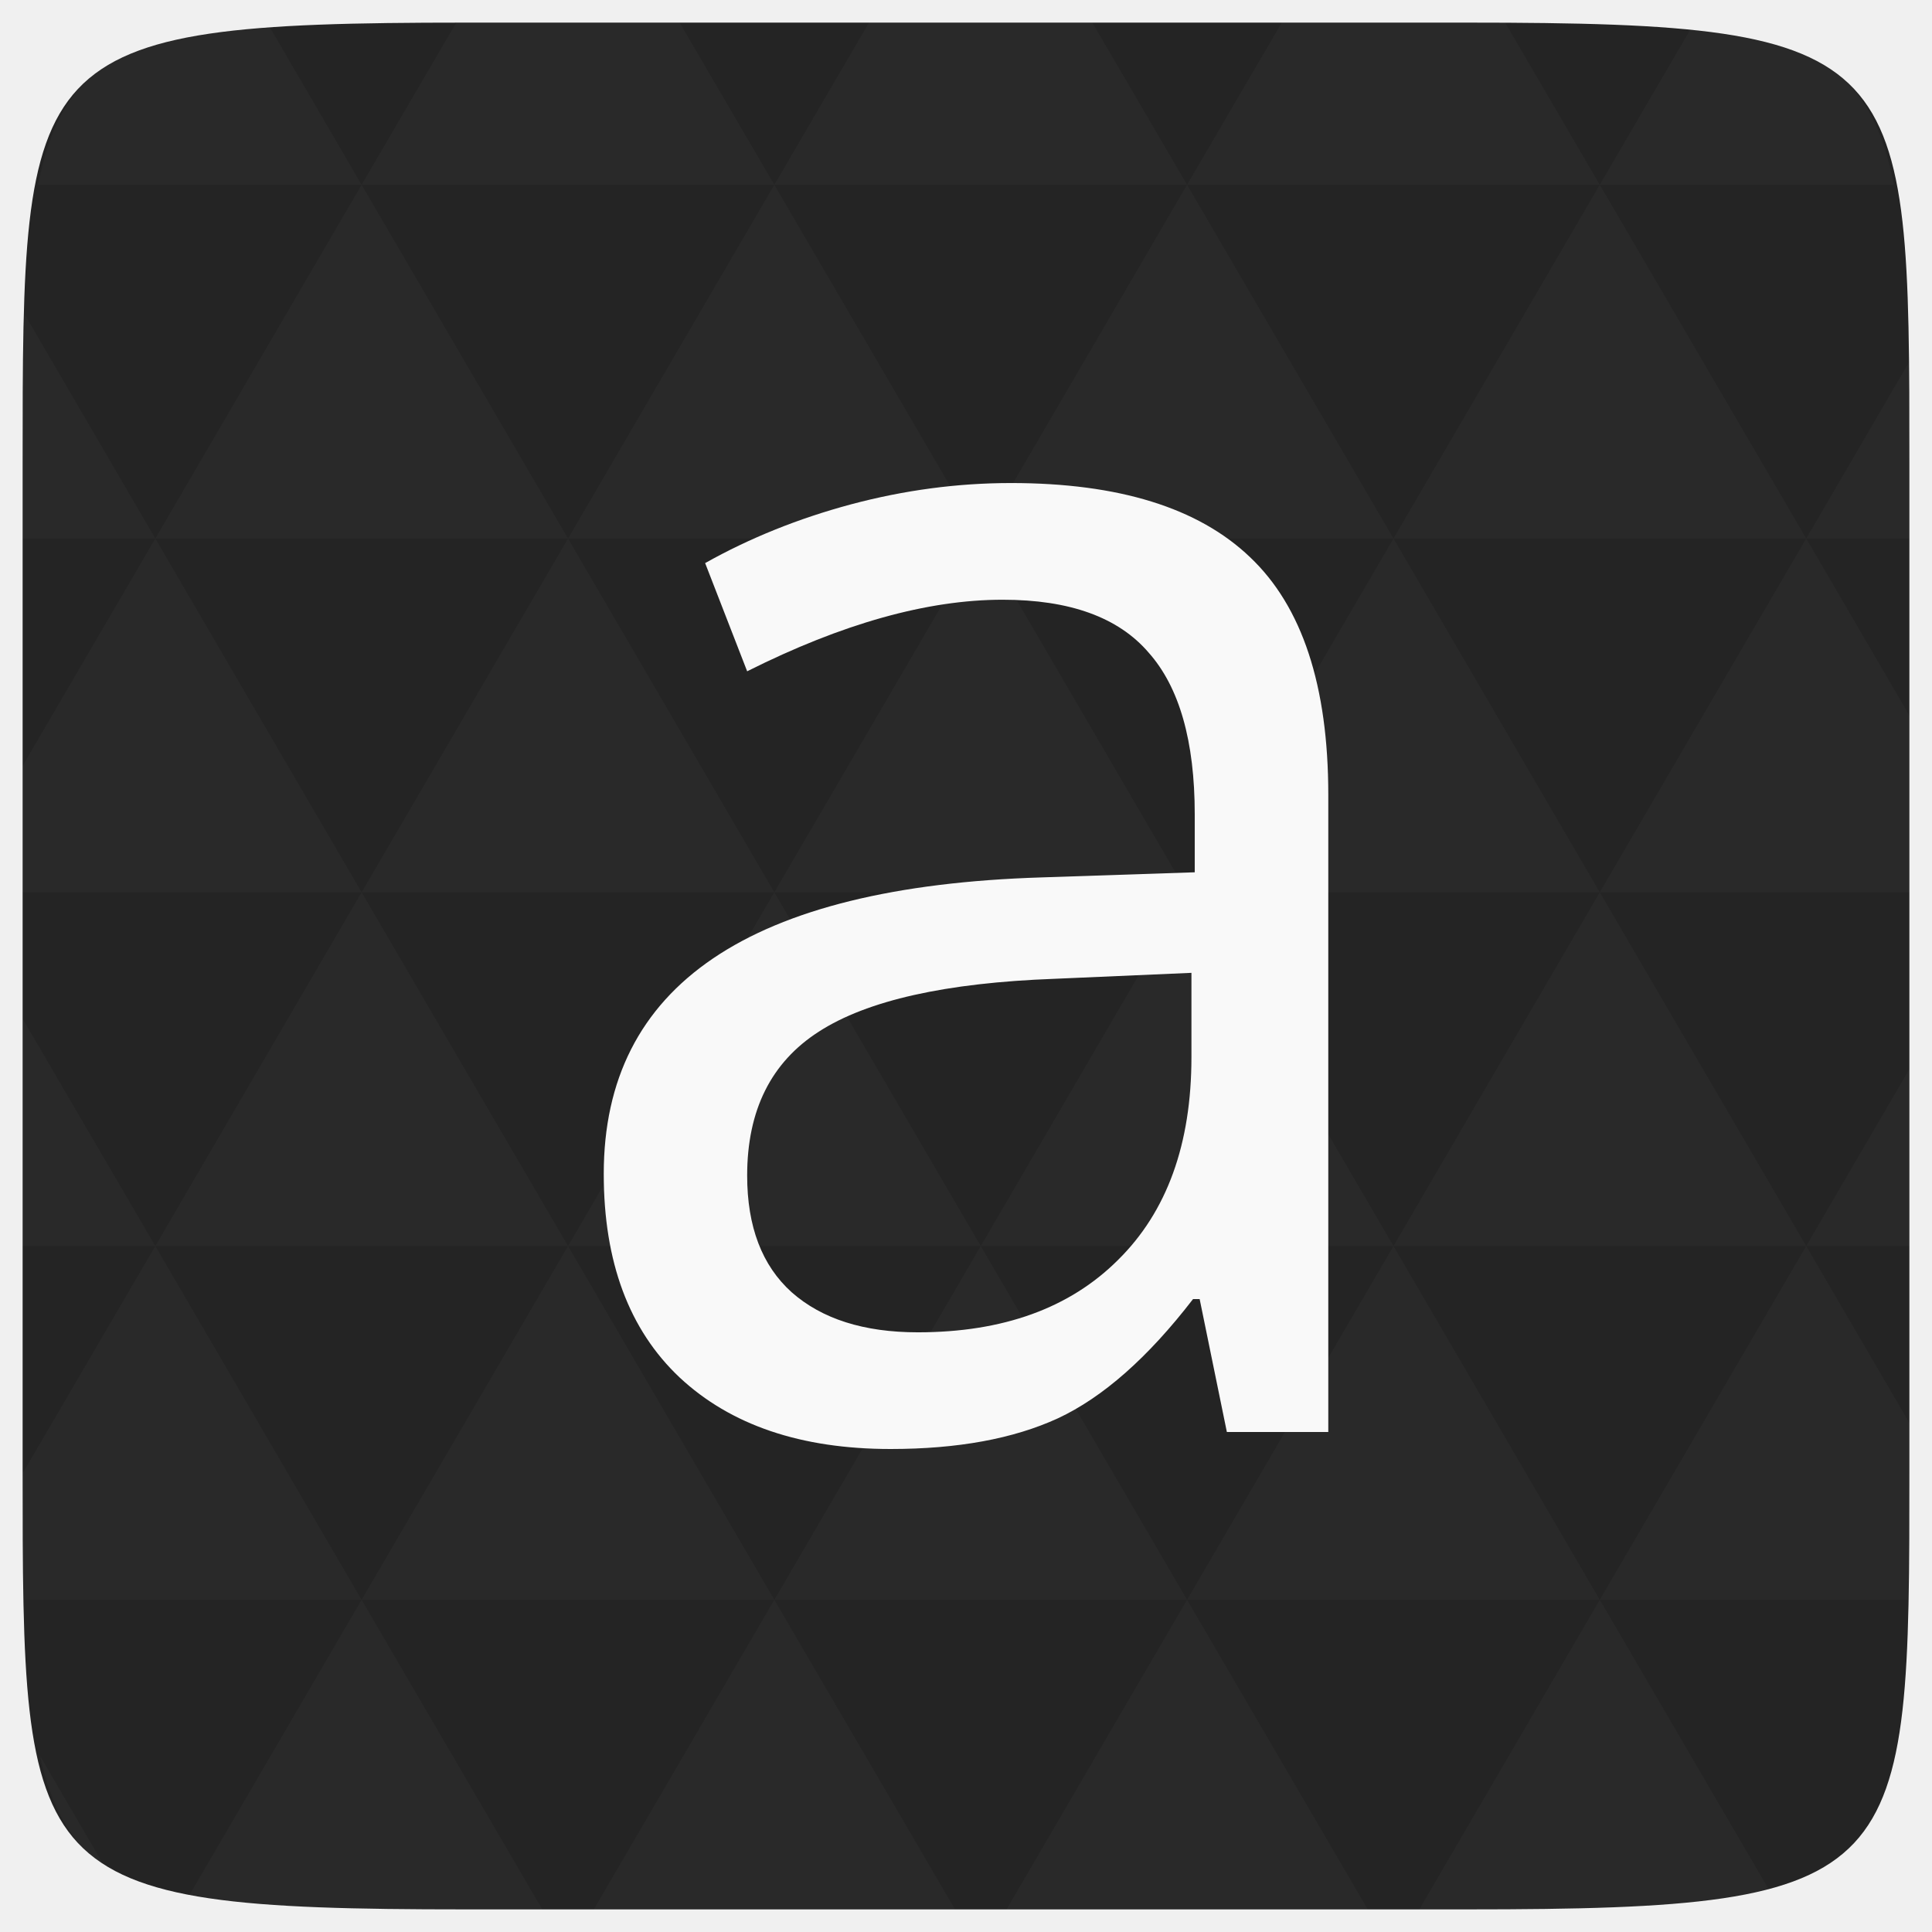
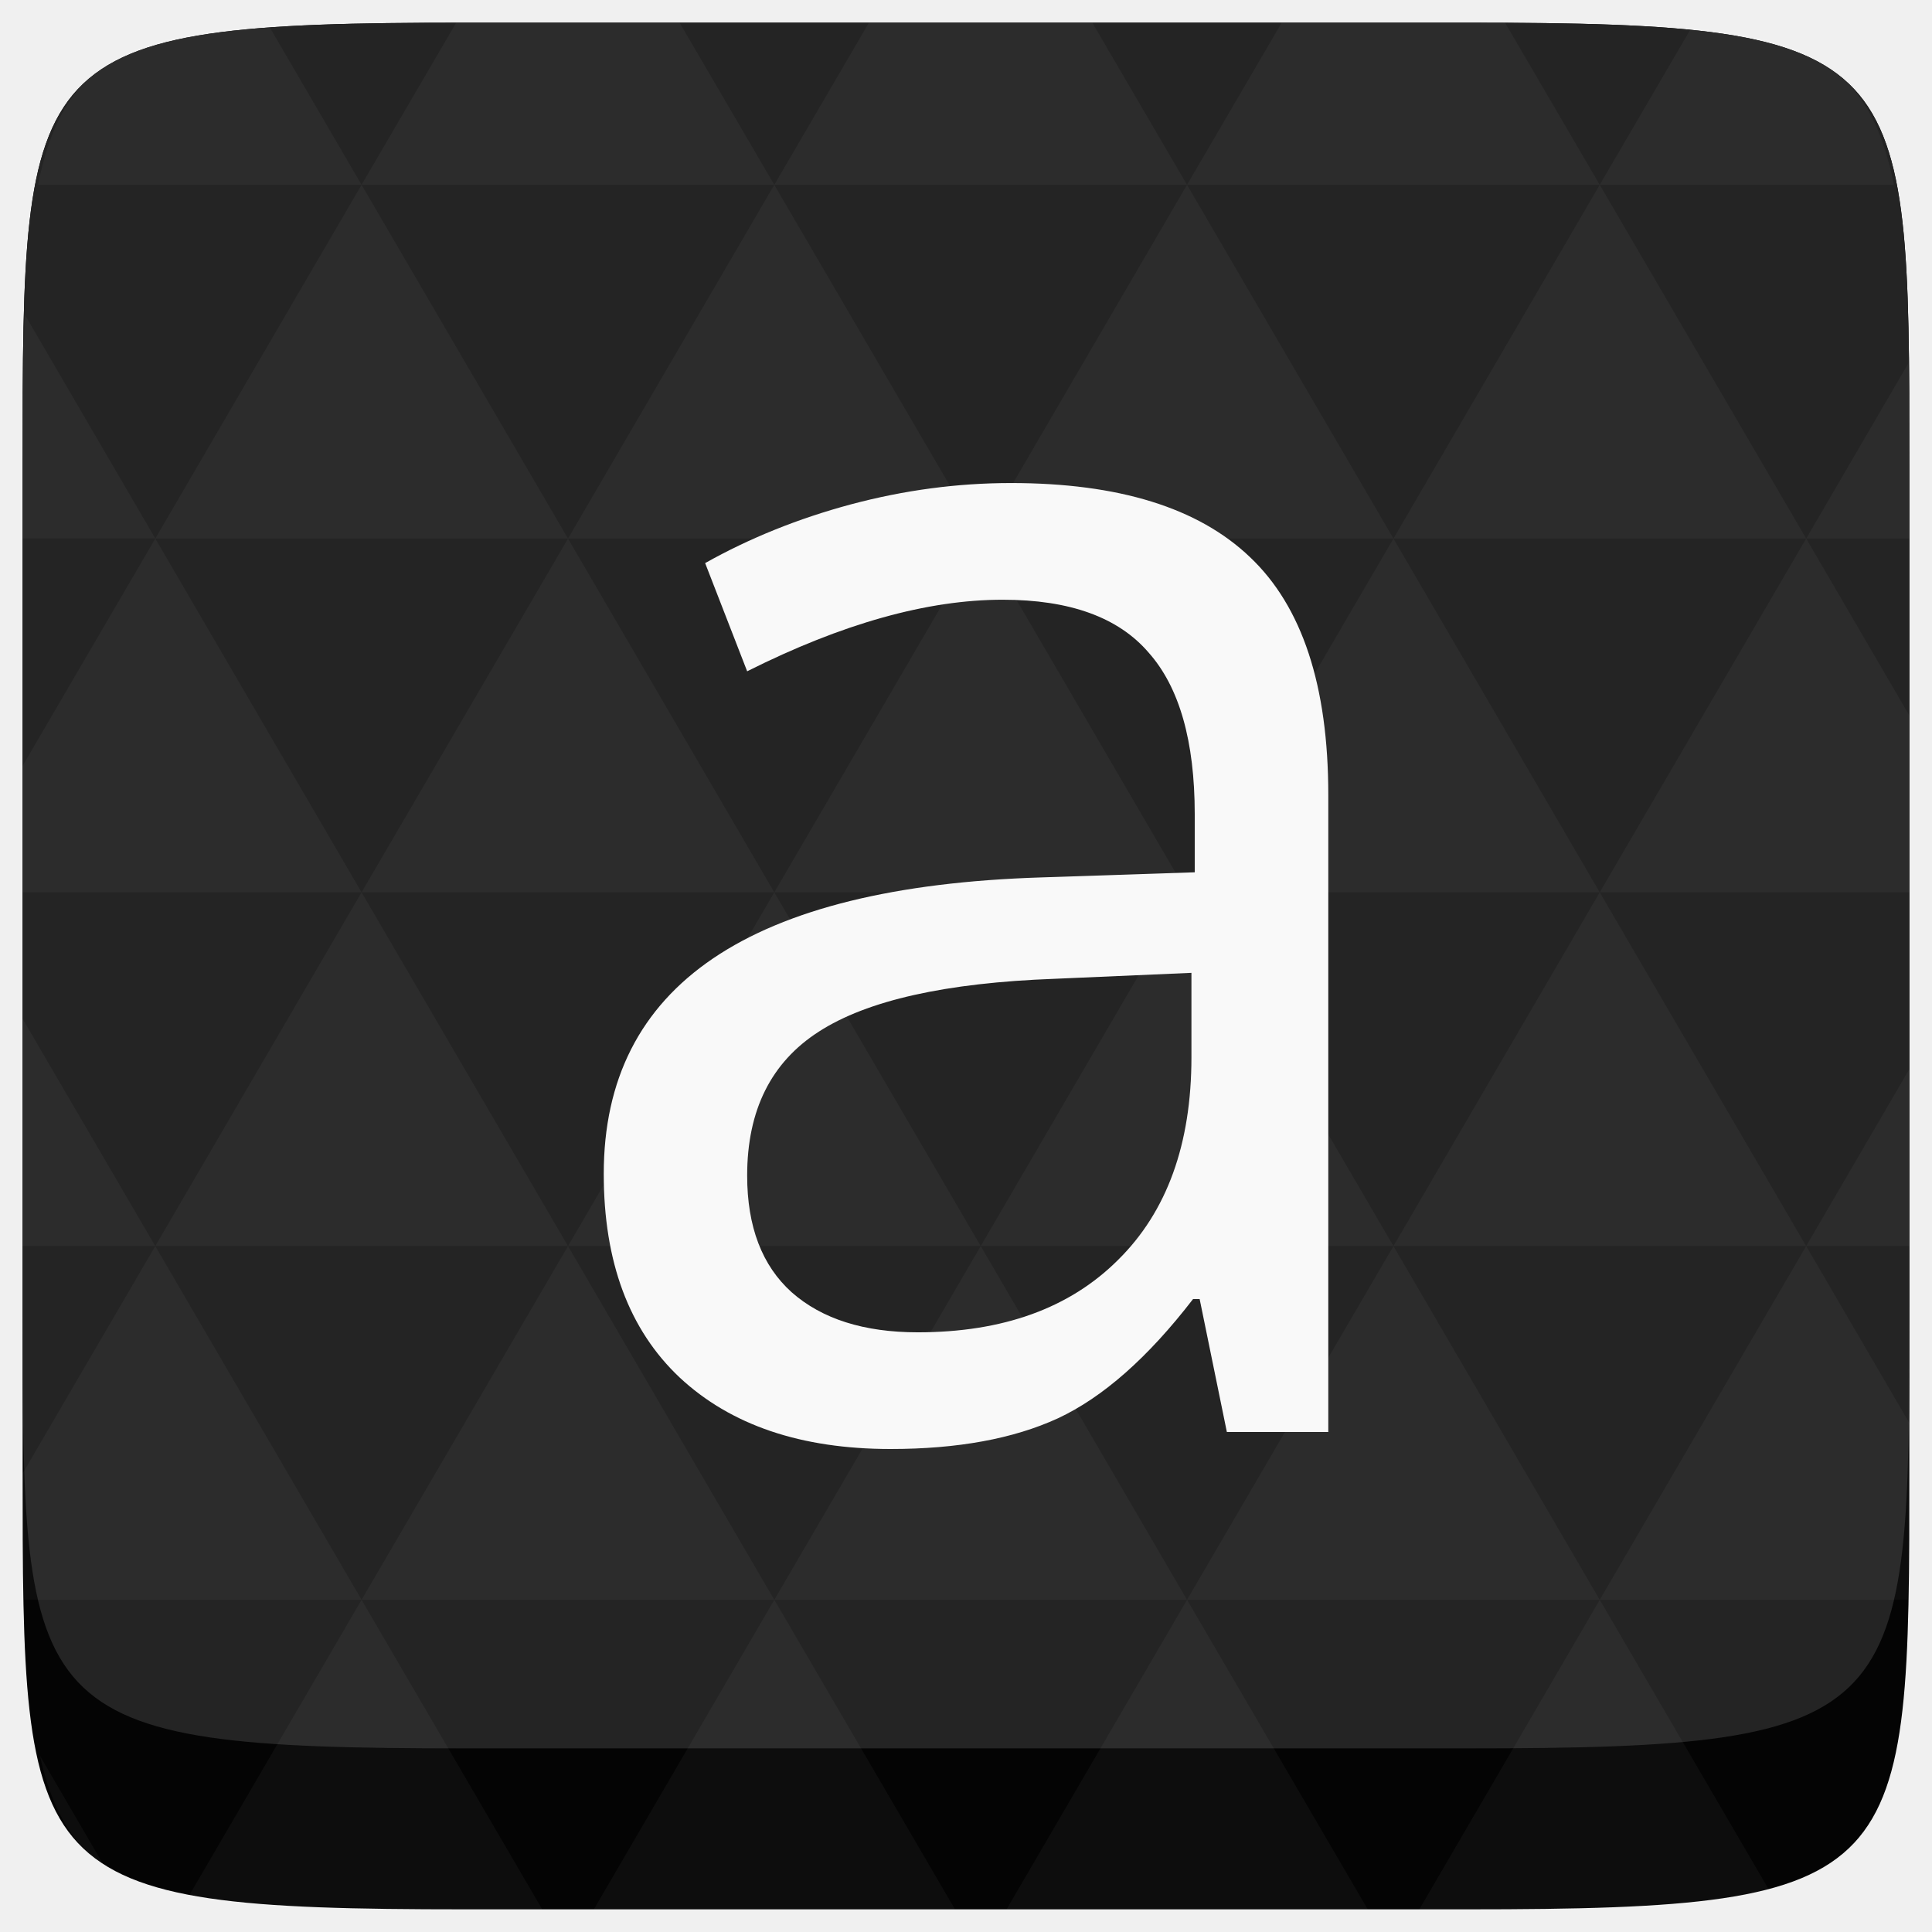
<svg xmlns="http://www.w3.org/2000/svg" width="48" height="48" viewBox="0 0 48 48" id="svg2" version="1.1">
-   <defs id="defs6371" />
-   <path fill="#808080" d="M 47.438 11.547 L 47.438 36.453 C 47.438 46.703 47.438 47.438 36.453 47.438 L 11.551 47.438 C 0.562 47.438 0.562 46.703 0.562 36.453 L 0.562 11.547 C 0.562 1.297 0.562 0.562 11.551 0.562 L 36.453 0.562 C 47.438 0.562 47.438 1.297 47.438 11.547 Z " id="path11" style="fill:#242424;fill-opacity:1" />
-   <path id="path15" d="m 38.266,47.438 c 2.543,-0.012 4.379,-0.082 5.711,-0.441 l -4.23,-7.25 -4.484,7.691 1.191,0 c 0.641,0 1.242,0 1.812,0 z m 1.48,-7.691 -5.125,-8.789 -5.129,8.789 z m 0,0 7.652,0 c 0.031,-0.973 0.039,-2.062 0.039,-3.297 l 0,-1.098 -2.562,-4.395 z m 5.129,-8.789 -5.129,-8.789 -5.125,8.789 z m 0,0 2.562,0 0,-4.395 z m -10.254,0 -5.129,-8.789 -5.125,8.789 z m -10.254,0 -5.129,8.789 10.254,0 z m 0,0 -5.129,-8.789 -5.125,8.789 z m -10.254,0 -5.129,8.789 10.254,0 z m 0,0 -5.129,-8.789 -5.125,8.789 z m -10.254,0 -3.297,5.648 c 0,1.168 0.012,2.211 0.039,3.141 l 8.383,0 z m 0,0 -3.297,-5.648 0,5.648 z m 5.125,8.789 -4.312,7.395 c 1.598,0.293 3.809,0.297 6.879,0.297 l 1.922,0 z m 0,-17.578 -5.125,-8.789 -3.297,5.648 0,3.141 z m 0,0 10.254,0 -5.125,-8.789 z m 5.129,-8.789 -5.129,-8.789 -5.125,8.789 z m 0,0 10.254,0 -5.129,-8.789 z m 5.125,-8.789 -2.352,-4.027 -5.336,0 c -0.078,0 -0.141,0 -0.215,0 L 8.984,4.59 z m 0,0 10.254,0 -2.352,-4.027 -5.551,0 z m 10.254,0 10.254,0 L 37.395,0.562 c -0.312,0 -0.609,0 -0.941,0 l -4.609,0 z m 0,0 -5.125,8.789 10.254,0 z m 5.129,8.789 10.254,0 -5.129,-8.789 z m 0,0 -5.129,8.789 10.254,0 z m 5.125,8.789 7.691,0 0,-4.395 -2.562,-4.395 z m 5.129,-8.789 2.562,0 0,-1.832 c 0,-0.914 -0.008,-1.75 -0.023,-2.523 z m -15.383,8.789 -5.125,-8.789 -5.129,8.789 z m 10.254,-17.578 7.309,0 C 46.5,1.832 45.168,0.961 42.023,0.688 z m -30.762,0 L 6.68,0.637 C 3.02,0.844 1.539,1.633 0.945,4.59 z m -5.125,8.789 L 0.621,7.824 C 0.578,8.898 0.562,10.133 0.562,11.547 l 0,1.832 z m 15.379,26.367 -4.484,7.691 8.973,0 z m 10.254,0 -4.484,7.691 8.973,0 z M 2.594,46.367 0.992,43.621 c 0.293,1.316 0.785,2.18 1.602,2.746 z" style="fill:#ffffff;fill-opacity:0.024" />
-   <path style="line-height:125%;letter-spacing:0;word-spacing:0;fill:#f9f9f9;fill-opacity:1" id="path6360" d="m 30.481,35.577 -0.676,-3.302 -0.164,0 c -1.119,1.453 -2.239,2.441 -3.358,2.963 -1.106,0.508 -2.491,0.762 -4.157,0.762 -2.225,0 -3.973,-0.593 -5.242,-1.778 -1.256,-1.185 -1.884,-2.871 -1.884,-5.058 -2e-6,-4.684 3.625,-7.139 10.874,-7.365 l 3.809,-0.127 0,-1.439 c -1.6e-5,-1.82 -0.382,-3.161 -1.147,-4.021 -0.751,-0.875 -1.959,-1.312 -3.625,-1.312 -1.87,2.9e-5 -3.986,0.593 -6.348,1.778 l -1.044,-2.688 c 1.106,-0.621 2.314,-1.108 3.625,-1.46 1.324,-0.353 2.648,-0.529 3.973,-0.529 2.676,2.9e-5 4.655,0.614 5.939,1.841 1.297,1.228 1.945,3.196 1.945,5.905 l 0,15.831 -2.519,0 M 22.802,33.101 c 2.116,0 3.775,-0.6 4.976,-1.799 1.215,-1.199 1.823,-2.878 1.823,-5.037 l 0,-2.095 -3.399,0.148 c -2.703,0.099 -4.655,0.536 -5.857,1.312 -1.188,0.762 -1.782,1.954 -1.782,3.577 -6e-6,1.27 0.369,2.236 1.106,2.899 0.751,0.663 1.795,0.995 3.133,0.995" />
+   <defs id="defs7" />
+   <path d="m 47.437,11.547 0,24.906 c 0,10.25 0,10.984 -10.984,10.984 l -24.902,0 C 0.562,47.438 0.562,46.704 0.562,36.454 l 0,-24.906 c 0,-10.25 0,-10.984 10.988,-10.984 l 24.902,0 C 47.437,0.563 47.437,1.297 47.437,11.547 z" id="path11-8" style="fill:#040404;fill-opacity:1" />
+   <path d="m 47.437,11.547 0,20.907 c 0,10.25 0,10.984 -10.984,10.984 l -24.902,0 C 0.562,43.438 0.562,42.704 0.562,32.454 l 0,-20.907 c 0,-10.25 0,-10.984 10.988,-10.984 l 24.902,0 C 47.437,0.563 47.437,1.297 47.437,11.547 z" id="path11" style="fill:#242424;fill-opacity:1" />
+   <path id="path15" d="m 38.265,47.438 c 2.543,-0.012 4.379,-0.082 5.711,-0.441 l -4.23,-7.25 -4.484,7.691 1.191,0 c 0.641,0 1.242,0 1.812,0 z m 1.48,-7.691 -5.125,-8.789 -5.129,8.789 z m 0,0 7.652,0 c 0.031,-0.973 0.039,-2.062 0.039,-3.297 l 0,-1.098 -2.562,-4.395 z m 5.129,-8.789 -5.129,-8.789 -5.125,8.789 z m 0,0 2.562,0 0,-4.395 z m -10.254,0 -5.129,-8.789 -5.125,8.789 z m -10.254,0 -5.129,8.789 10.254,0 z m 0,0 -5.129,-8.789 -5.125,8.789 z m -10.254,0 -5.129,8.789 10.254,0 z m 0,0 -5.129,-8.789 -5.125,8.789 z m -10.254,0 L 0.562,36.606 c 0,1.168 0.012,2.211 0.039,3.141 l 8.383,0 z m 0,0 -3.297,-5.648 0,5.648 z m 5.125,8.789 -4.312,7.395 C 6.269,47.434 8.48,47.438 11.55,47.438 l 1.922,0 z m 0,-17.578 -5.125,-8.789 -3.297,5.648 0,3.141 z m 0,0 10.254,0 -5.125,-8.789 z m 5.129,-8.789 -5.129,-8.789 -5.125,8.789 z m 0,0 10.254,0 -5.129,-8.789 z m 5.125,-8.789 -2.352,-4.027 -5.336,0 c -0.078,0 -0.141,0 -0.215,0 l -2.352,4.027 z m 0,0 10.254,0 -2.352,-4.027 -5.551,0 z m 10.254,0 10.254,0 -2.352,-4.027 c -0.312,0 -0.609,0 -0.941,0 l -4.609,0 z m 0,0 -5.125,8.789 10.254,0 z m 5.129,8.789 10.254,0 -5.129,-8.789 z m 0,0 -5.129,8.789 10.254,0 z m 5.125,8.789 7.691,0 0,-4.395 -2.562,-4.395 z m 5.129,-8.789 2.562,0 0,-1.832 c 0,-0.914 -0.008,-1.75 -0.023,-2.523 z m -15.383,8.789 -5.125,-8.789 -5.129,8.789 z m 10.254,-17.578 7.309,0 C 46.499,1.833 45.167,0.961 42.023,0.688 z m -30.762,0 -2.305,-3.953 C 3.019,0.844 1.539,1.633 0.945,4.59 z M 3.859,13.379 0.621,7.825 C 0.578,8.899 0.562,10.133 0.562,11.547 l 0,1.832 z m 15.379,26.367 -4.484,7.691 8.973,0 z m 10.254,0 -4.484,7.691 8.973,0 z M 2.593,46.368 0.992,43.622 C 1.285,44.938 1.777,45.801 2.593,46.368 z" style="fill:#ffffff;fill-opacity:0.039" />
+   <path style="line-height:125%;letter-spacing:0;word-spacing:0;fill:#f9f9f9;fill-opacity:1" id="path6360" d="m 30.481,35.577 -0.676,-3.302 -0.164,0 c -1.119,1.453 -2.239,2.441 -3.358,2.963 C 25.177,35.746 23.792,36 22.126,36 19.901,36 18.154,35.407 16.884,34.222 15.628,33.037 15,31.351 15,29.164 c -2e-6,-4.684 3.625,-7.139 10.874,-7.365 l 3.809,-0.127 0,-1.439 c -1.6e-5,-1.82 -0.382,-3.161 -1.147,-4.021 -0.751,-0.875 -1.959,-1.312 -3.625,-1.312 -1.87,2.9e-5 -3.986,0.593 -6.348,1.778 l -1.044,-2.688 c 1.106,-0.621 2.314,-1.108 3.625,-1.46 1.324,-0.353 2.648,-0.529 3.973,-0.529 2.676,2.9e-5 4.655,0.614 5.939,1.841 1.297,1.228 1.945,3.196 1.945,5.905 l 0,15.831 -2.519,0 M 22.802,33.101 c 2.116,0 3.775,-0.6 4.976,-1.799 1.215,-1.199 1.823,-2.878 1.823,-5.037 l 0,-2.095 -3.399,0.148 c -2.703,0.099 -4.655,0.536 -5.857,1.312 -1.188,0.762 -1.782,1.954 -1.782,3.577 -6e-6,1.27 0.369,2.236 1.106,2.899 0.751,0.663 1.795,0.995 3.133,0.995" />
</svg>
